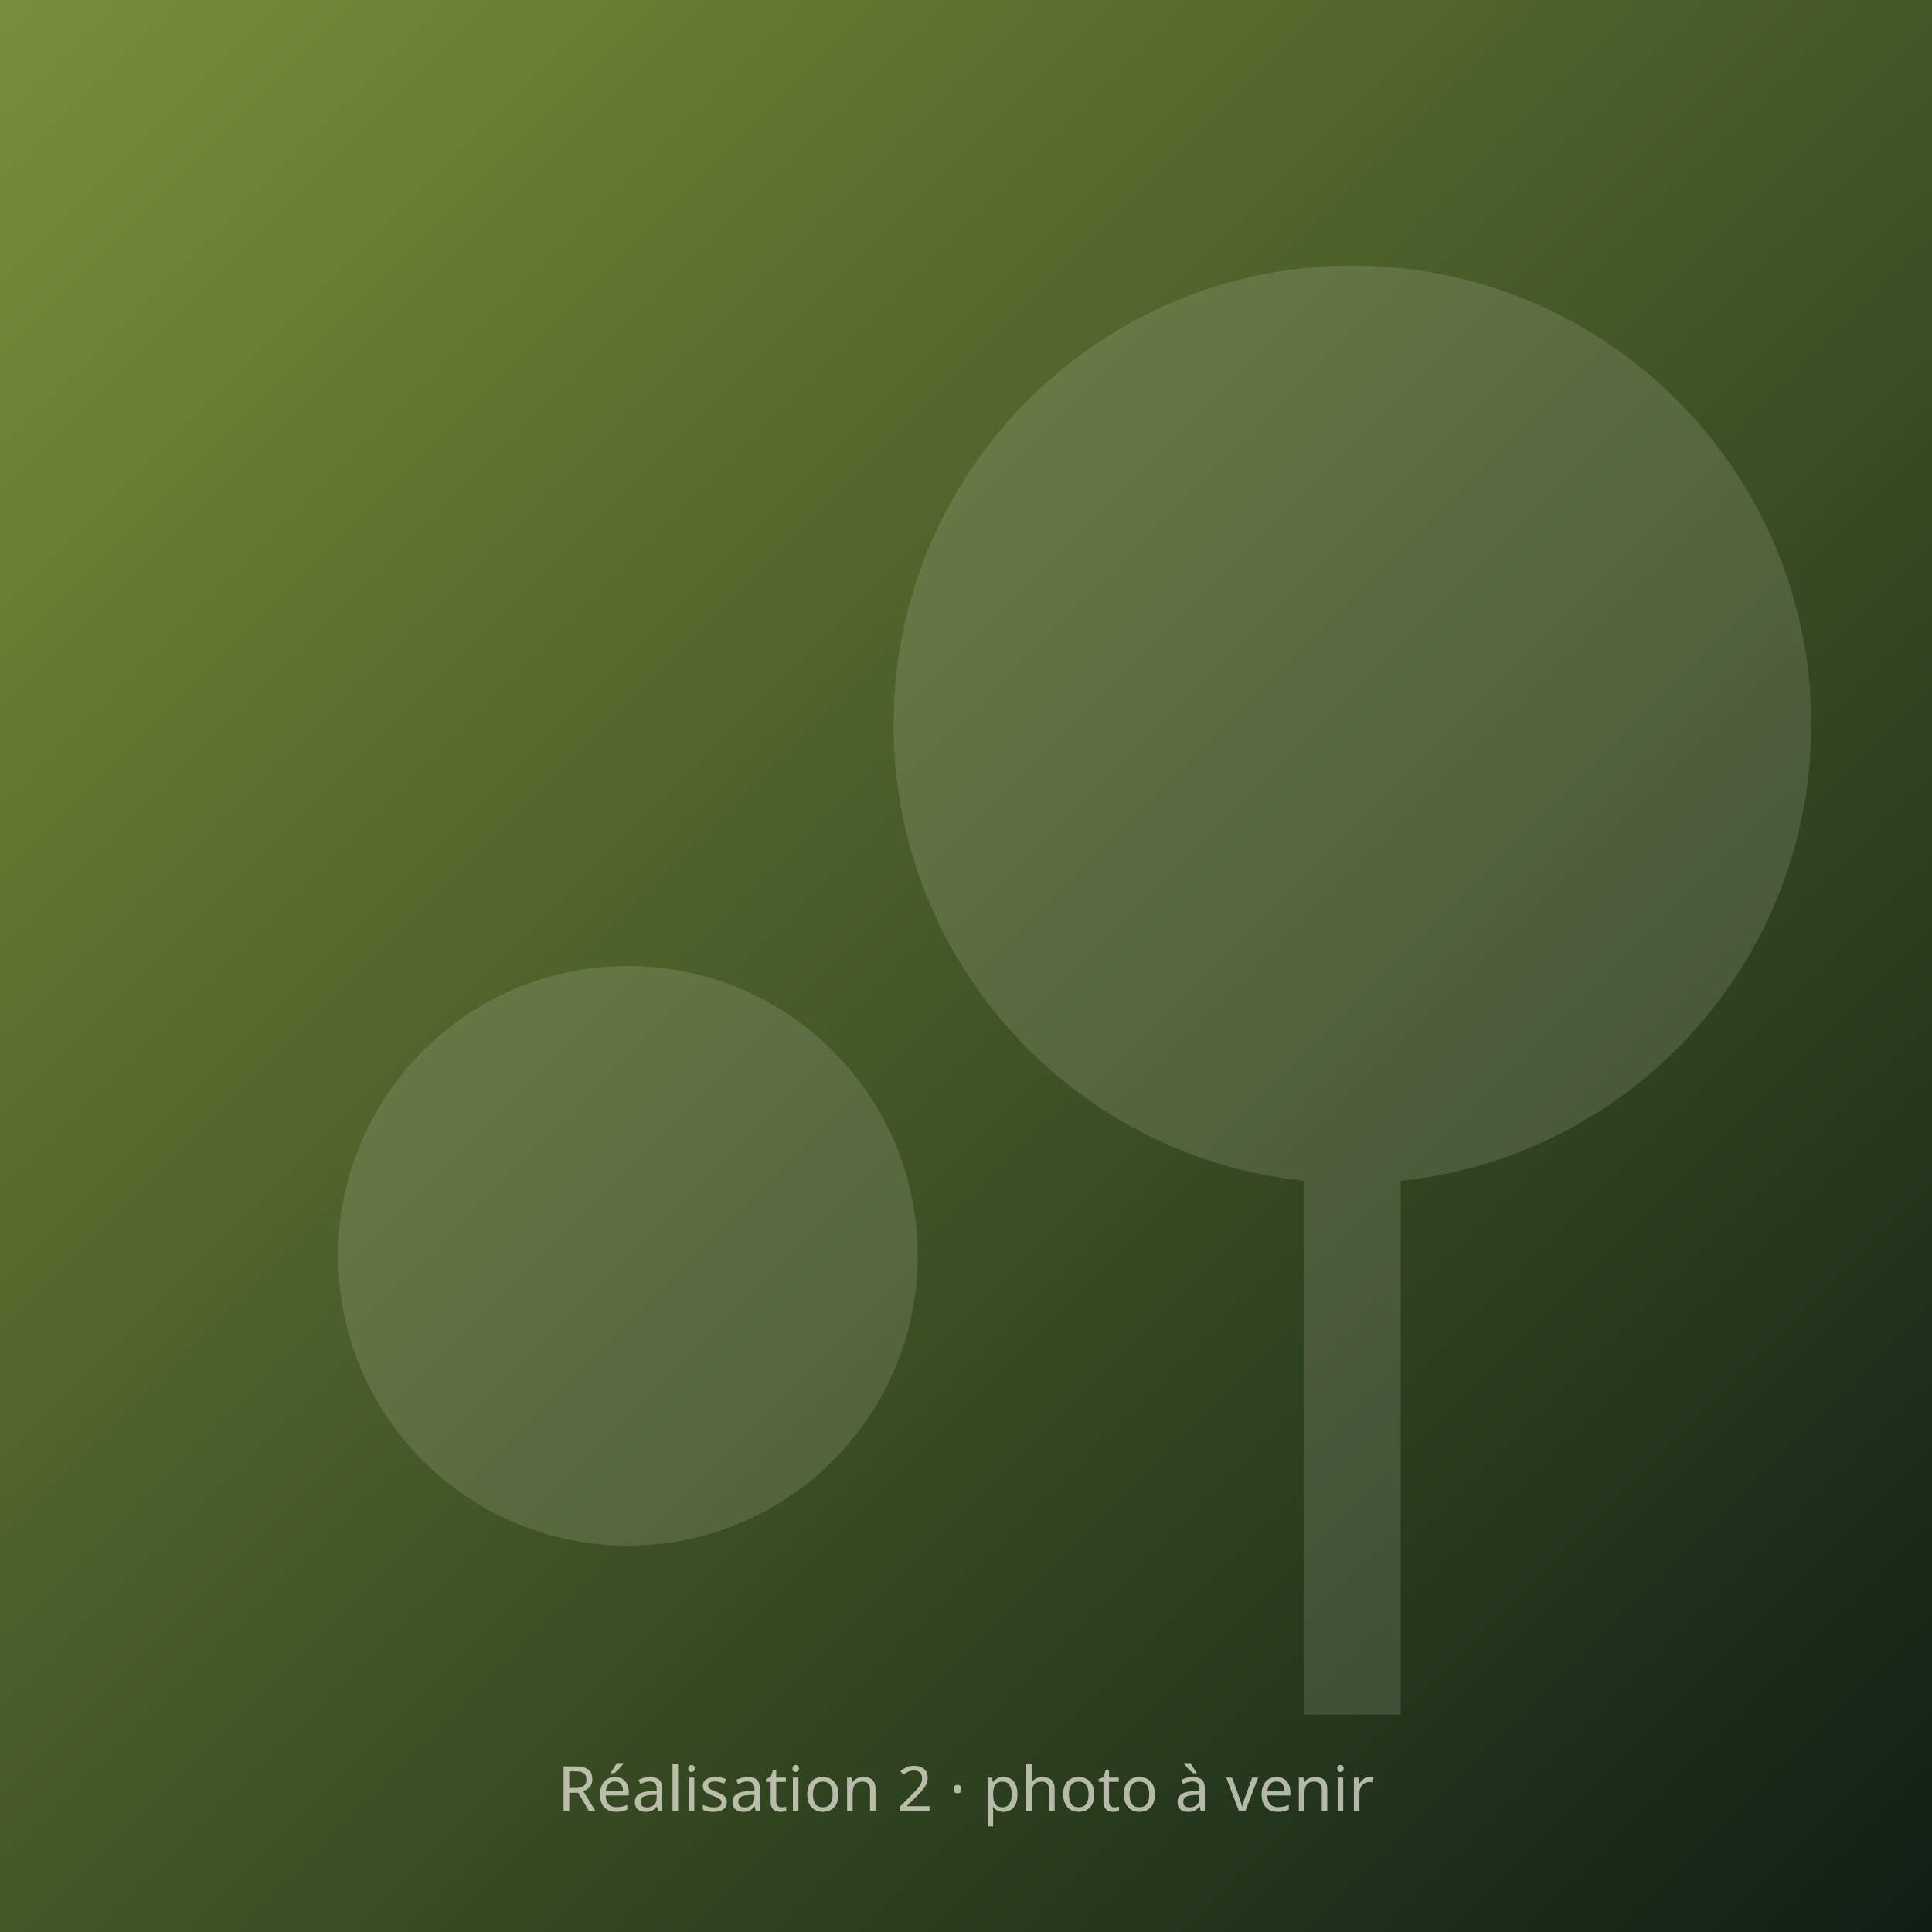
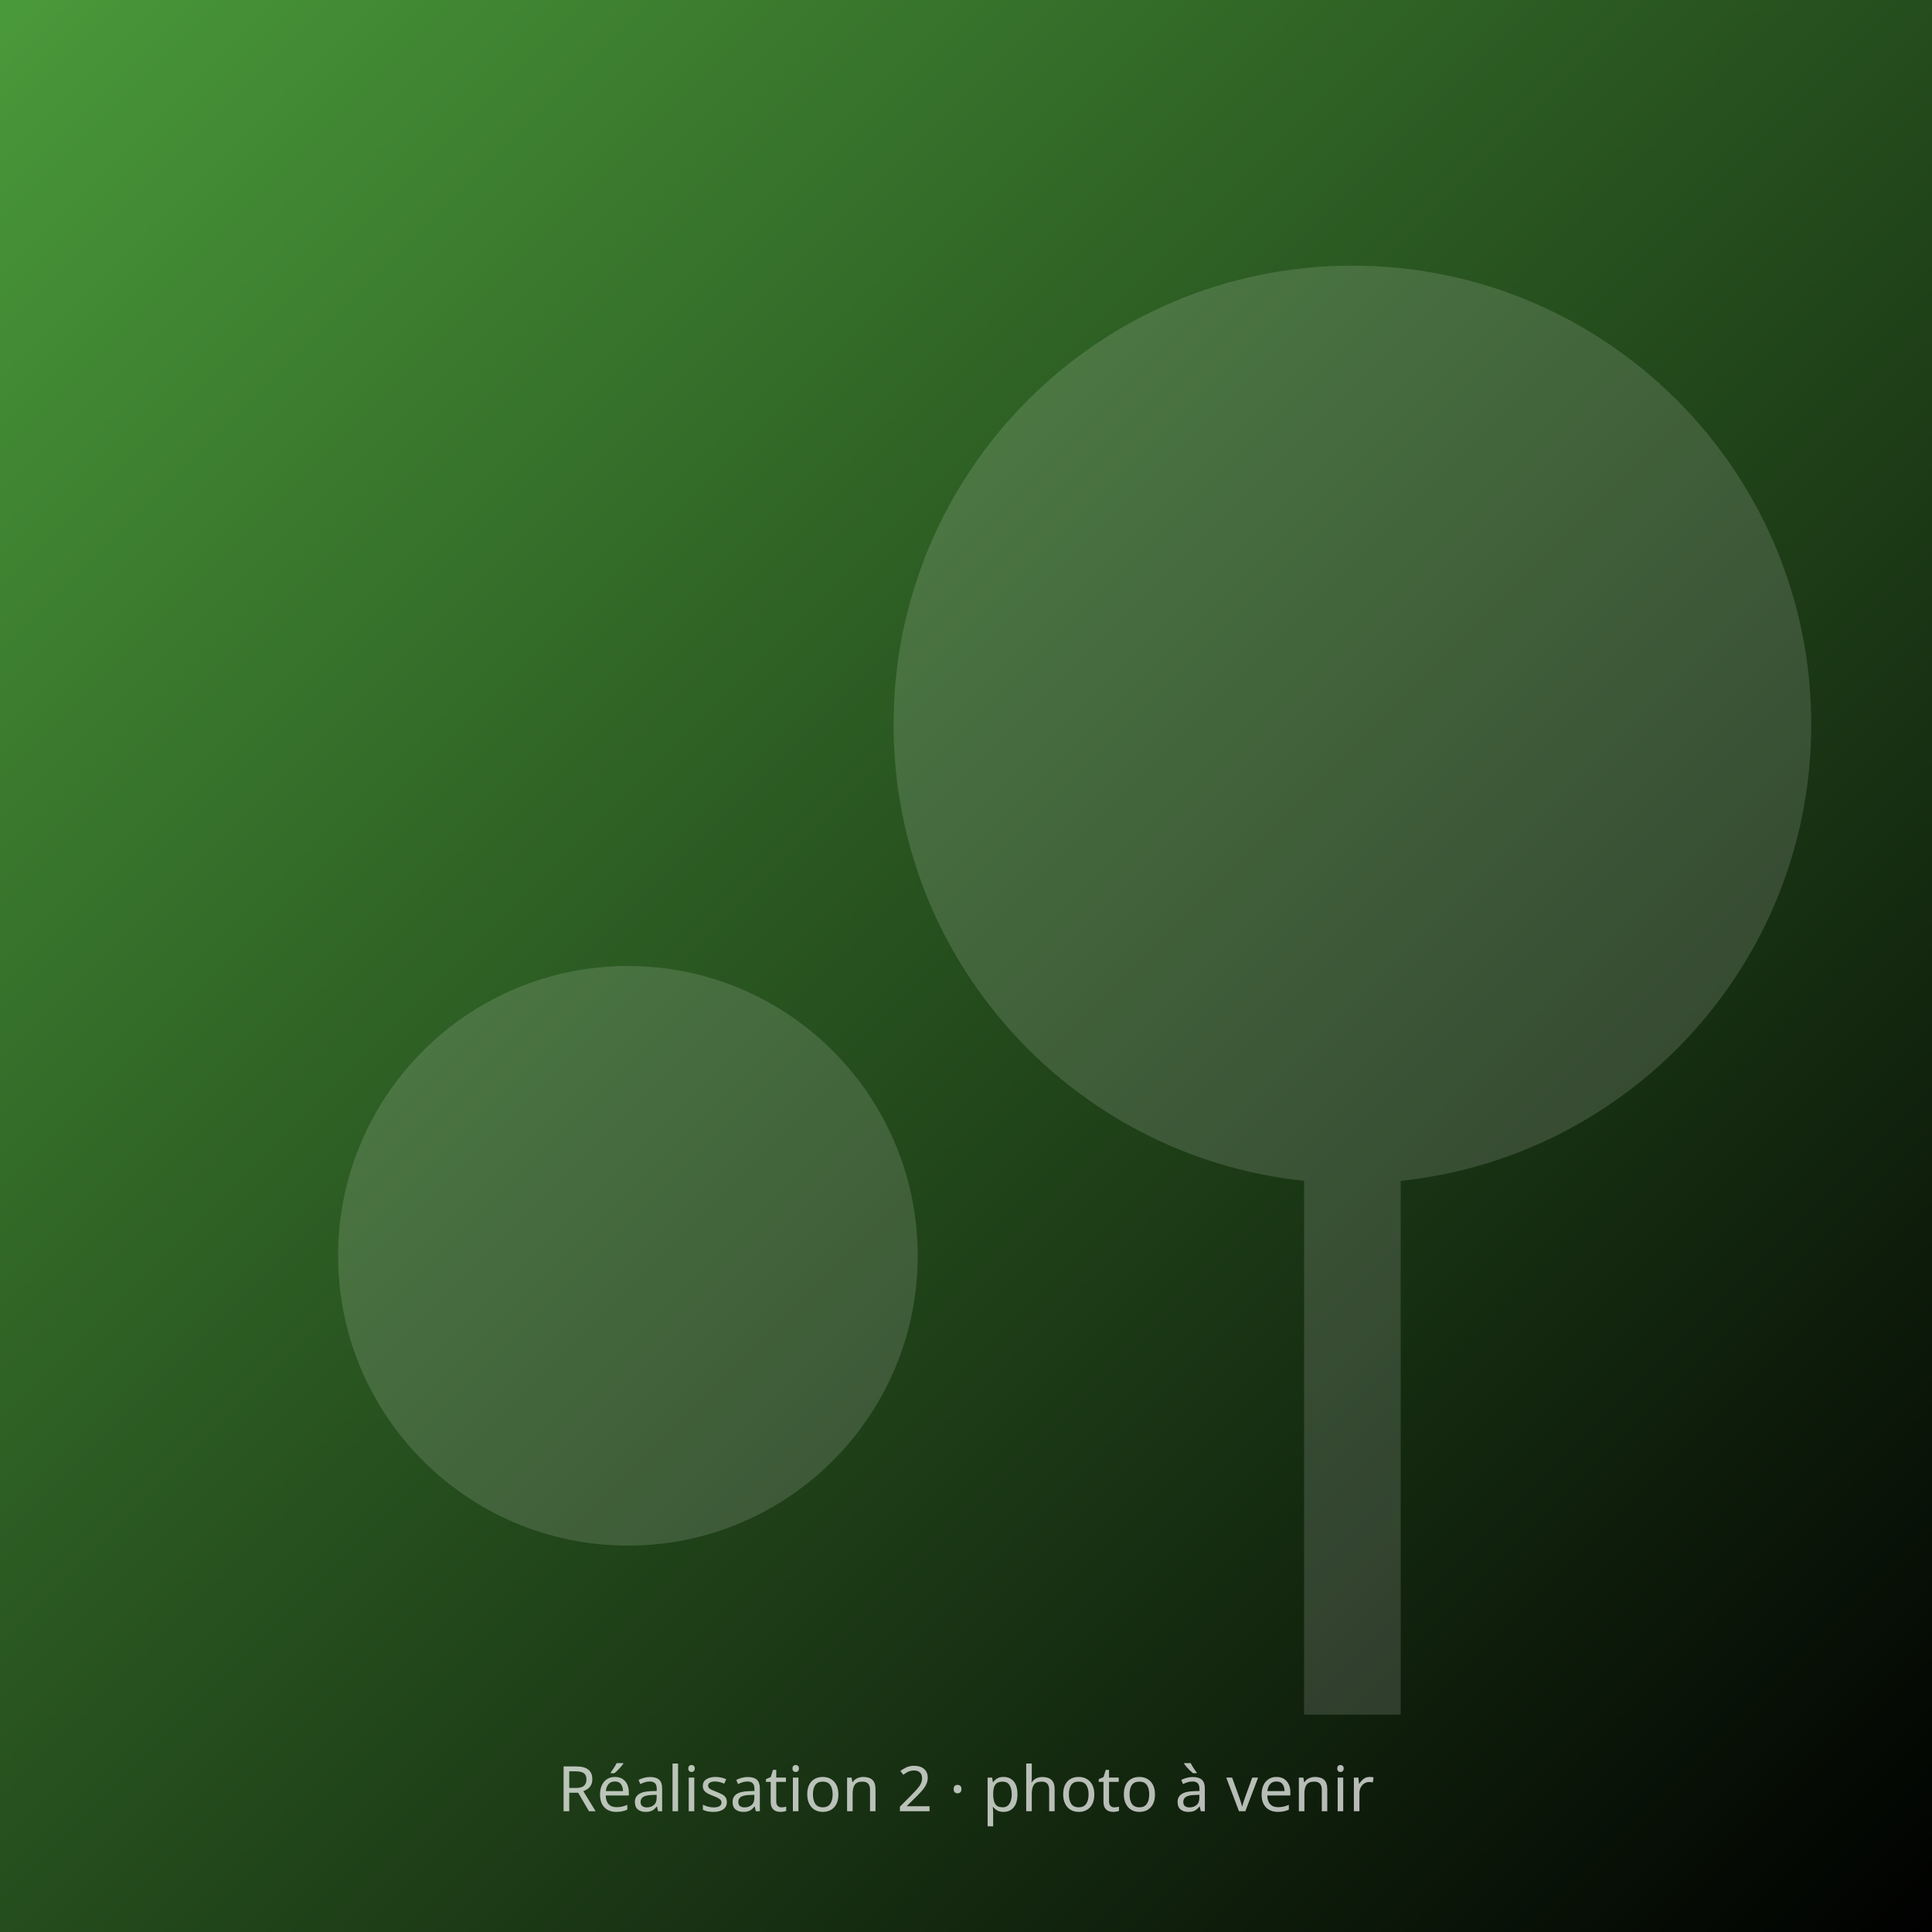
<svg xmlns="http://www.w3.org/2000/svg" viewBox="0 0 800 800">
  <defs>
    <linearGradient id="g" x1="0" y1="0" x2="1" y2="1">
-       <stop offset="0" stop-color="#7a8f3a" />
-       <stop offset="1" stop-color="#0d1f14" />
+       <stop offset="0" stop-color="#4a9a3a" />
+       <stop offset="1" stop-color="#000" />
    </linearGradient>
  </defs>
  <rect width="800" height="800" fill="url(#g)" />
-   <g fill="#f4efe4" opacity=".14">
+   <g fill="#fff" opacity=".14">
    <circle cx="560" cy="300" r="190" />
    <circle cx="260" cy="520" r="120" />
    <rect x="540" y="450" width="40" height="260" />
  </g>
-   <text x="400" y="750" text-anchor="middle" font-family="sans-serif" font-size="26" fill="#f4efe4" opacity=".7">Réalisation 2 · photo à venir</text>
+   <text x="400" y="750" text-anchor="middle" font-family="sans-serif" font-size="26" fill="#fff" opacity=".7">Réalisation 2 · photo à venir</text>
</svg>
